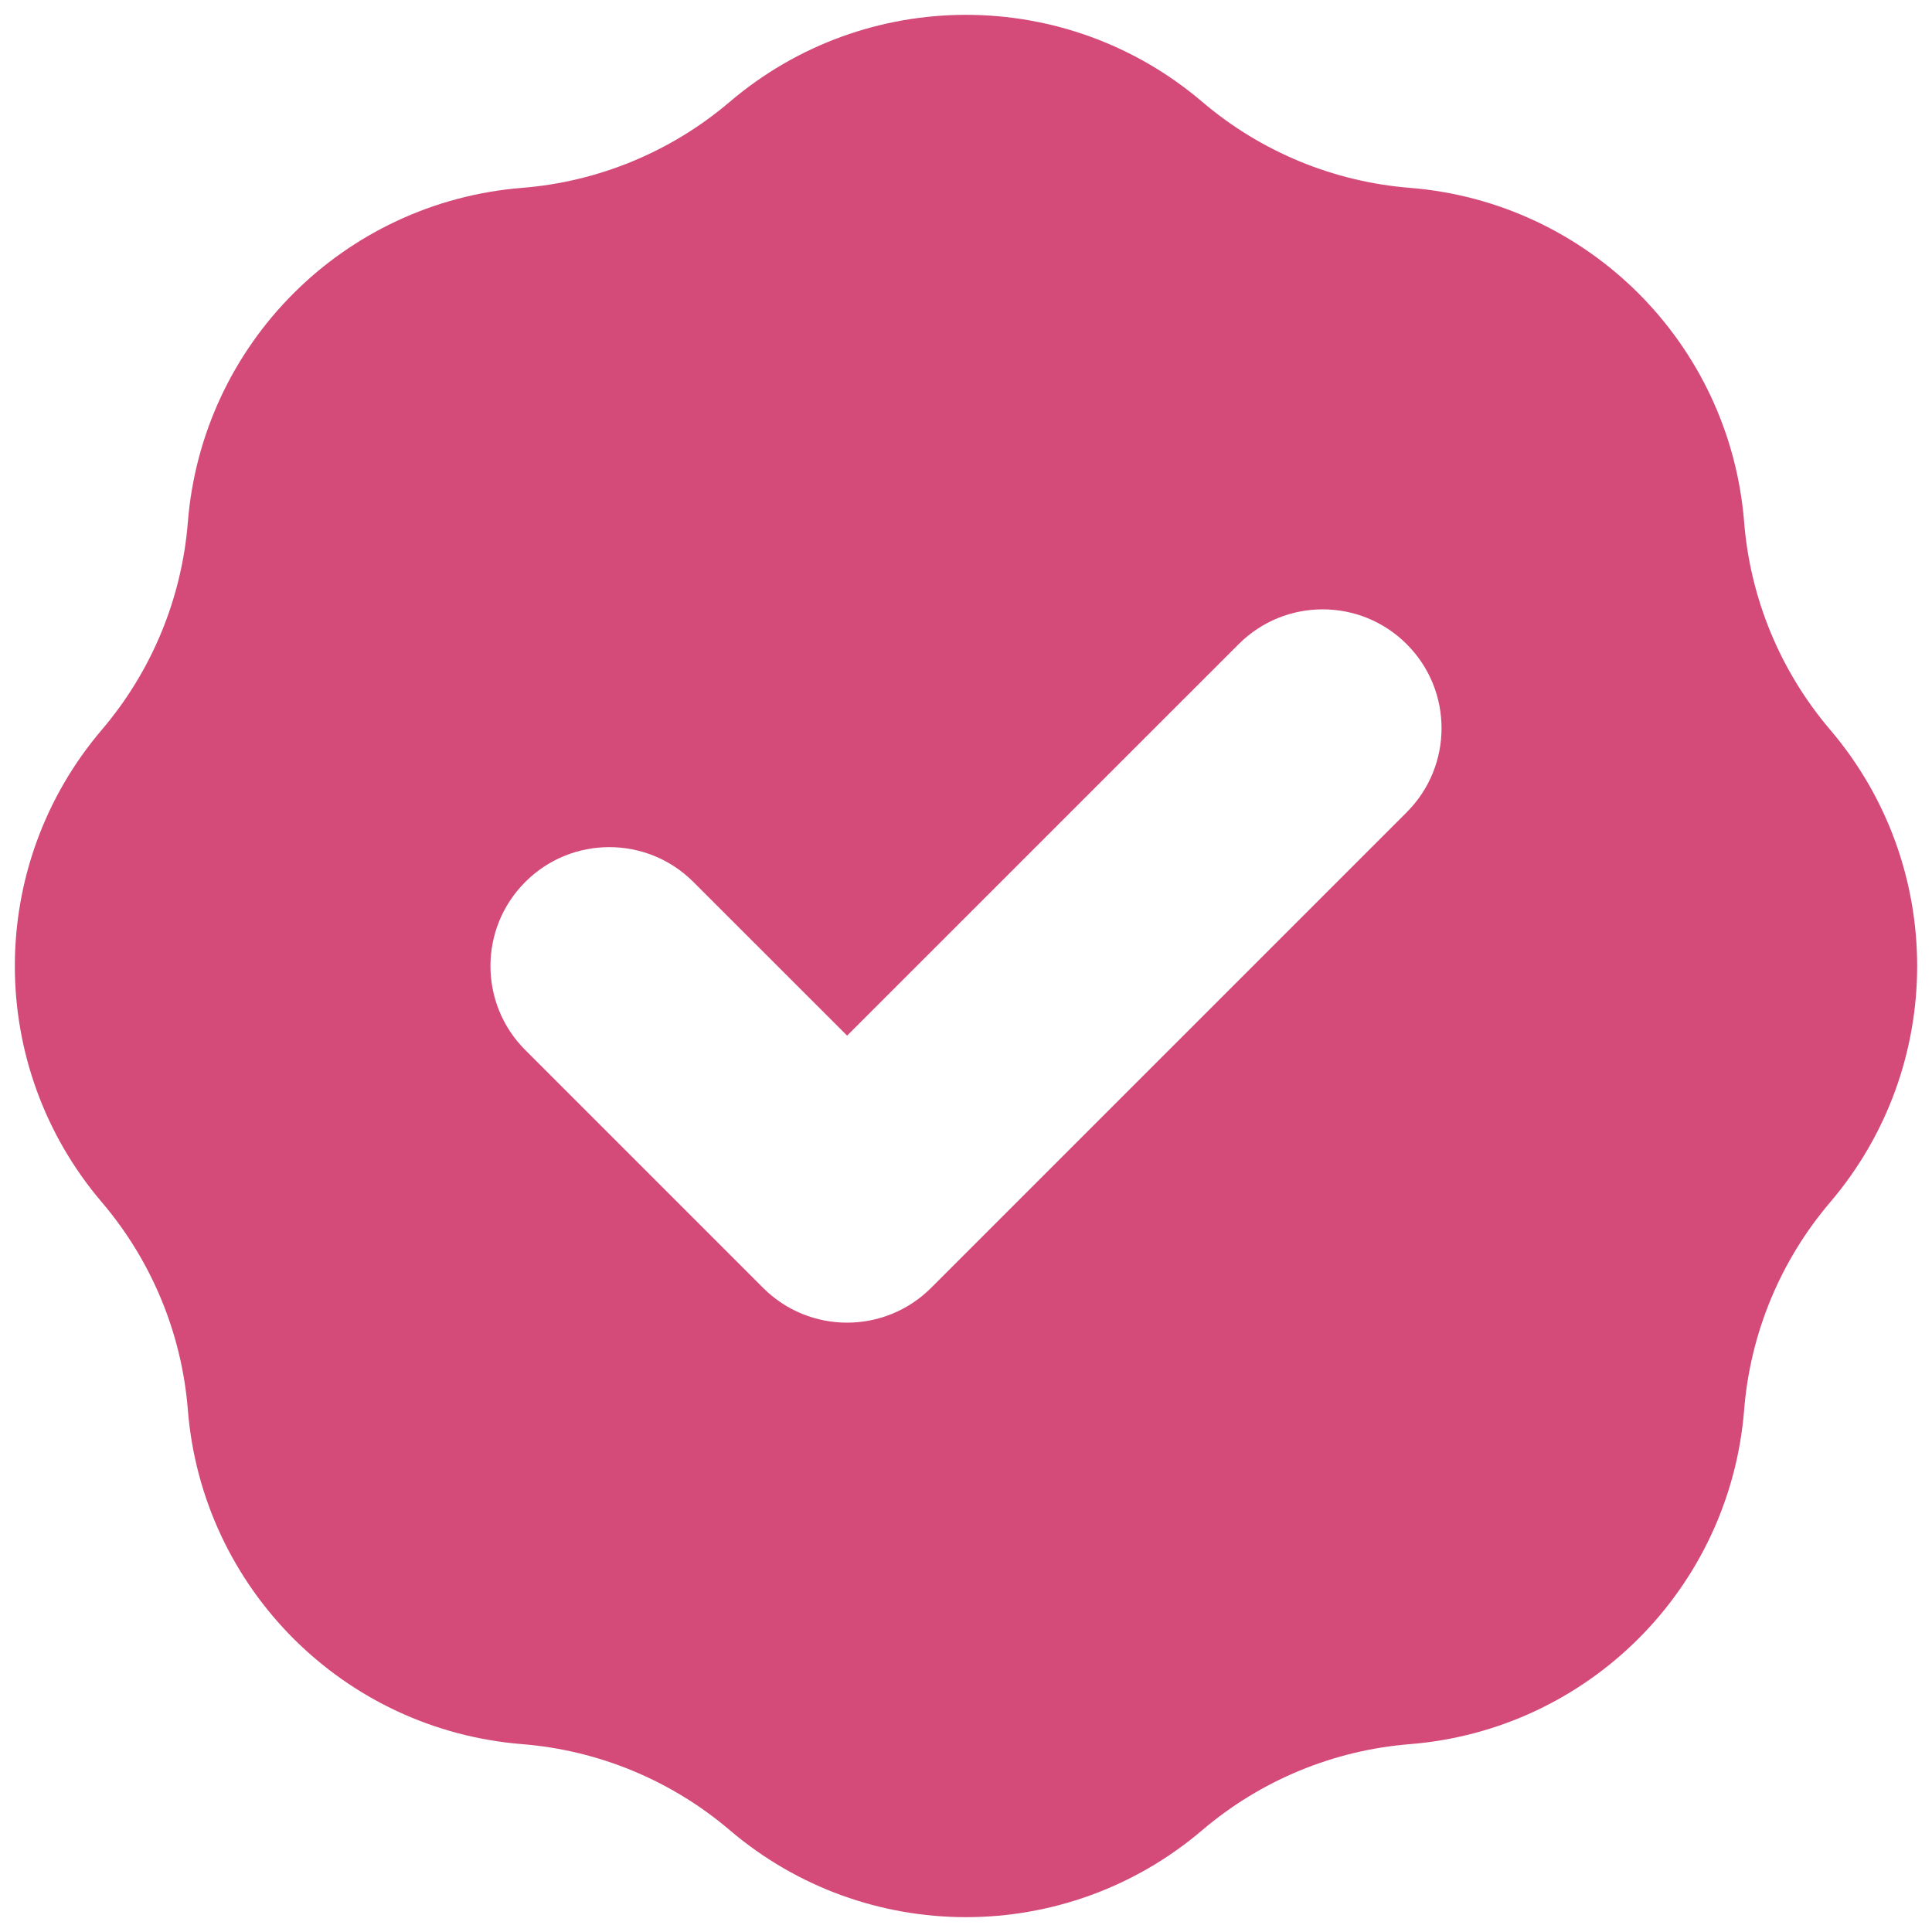
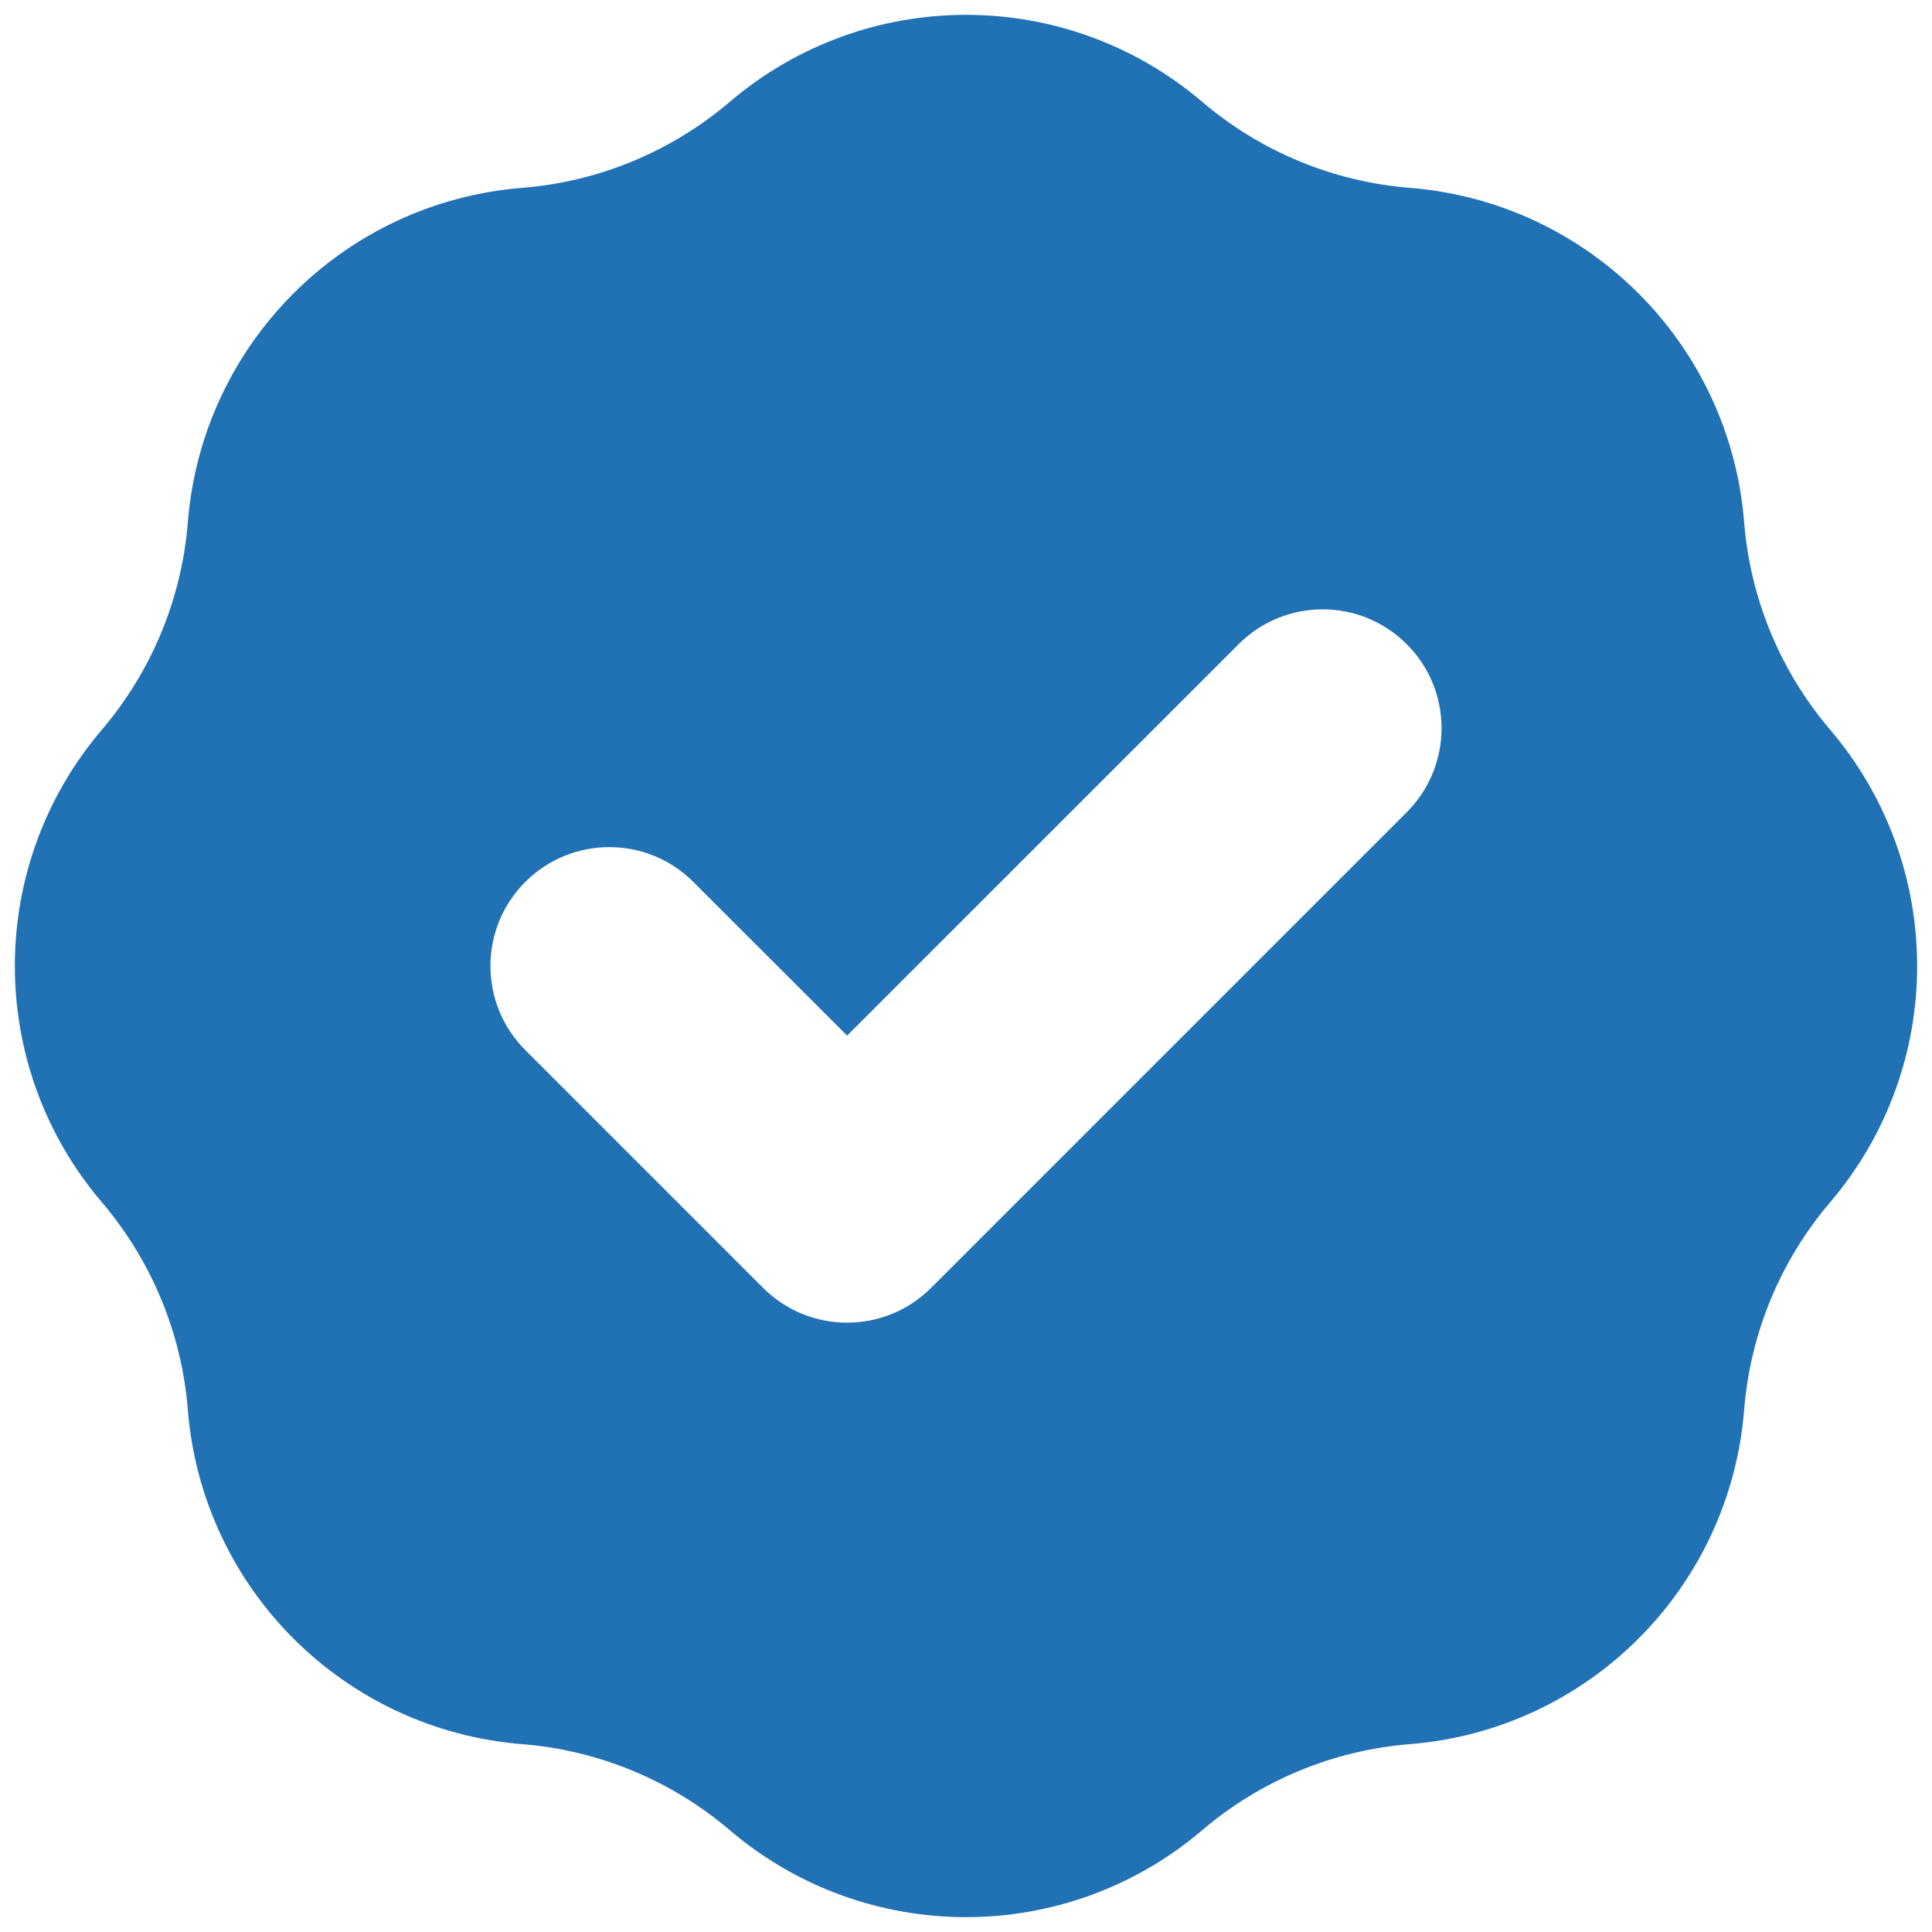
<svg xmlns="http://www.w3.org/2000/svg" width="26" height="26" viewBox="0 0 26 26" fill="none">
-   <path fill-rule="evenodd" clip-rule="evenodd" d="M7.027 2.528C8.056 2.446 9.033 2.041 9.819 1.372C11.652 -0.191 14.348 -0.191 16.181 1.372C16.967 2.041 17.944 2.446 18.973 2.528C21.374 2.72 23.28 4.626 23.472 7.027C23.554 8.056 23.959 9.033 24.628 9.819C26.191 11.652 26.191 14.348 24.628 16.181C23.959 16.967 23.554 17.944 23.472 18.973C23.28 21.374 21.374 23.28 18.973 23.472C17.944 23.554 16.967 23.959 16.181 24.628C14.348 26.191 11.652 26.191 9.819 24.628C9.033 23.959 8.056 23.554 7.027 23.472C4.626 23.28 2.72 21.374 2.528 18.973C2.446 17.944 2.041 16.967 1.372 16.181C-0.191 14.348 -0.191 11.652 1.372 9.819C2.041 9.033 2.446 8.056 2.528 7.027C2.72 4.626 4.626 2.72 7.027 2.528ZM18.931 10.931C19.556 10.306 19.556 9.293 18.931 8.669C18.306 8.044 17.294 8.044 16.669 8.669L11.4 13.937L9.331 11.869C8.707 11.244 7.693 11.244 7.069 11.869C6.444 12.493 6.444 13.507 7.069 14.131L10.269 17.331C10.893 17.956 11.906 17.956 12.531 17.331L18.931 10.931Z" fill="#D44A78" />
+   <path fill-rule="evenodd" clip-rule="evenodd" d="M7.027 2.528C8.056 2.446 9.033 2.041 9.819 1.372C11.652 -0.191 14.348 -0.191 16.181 1.372C16.967 2.041 17.944 2.446 18.973 2.528C21.374 2.72 23.28 4.626 23.472 7.027C23.554 8.056 23.959 9.033 24.628 9.819C26.191 11.652 26.191 14.348 24.628 16.181C23.959 16.967 23.554 17.944 23.472 18.973C23.28 21.374 21.374 23.28 18.973 23.472C17.944 23.554 16.967 23.959 16.181 24.628C14.348 26.191 11.652 26.191 9.819 24.628C9.033 23.959 8.056 23.554 7.027 23.472C4.626 23.28 2.72 21.374 2.528 18.973C2.446 17.944 2.041 16.967 1.372 16.181C-0.191 14.348 -0.191 11.652 1.372 9.819C2.041 9.033 2.446 8.056 2.528 7.027C2.72 4.626 4.626 2.72 7.027 2.528ZM18.931 10.931C19.556 10.306 19.556 9.293 18.931 8.669C18.306 8.044 17.294 8.044 16.669 8.669L11.4 13.937L9.331 11.869C8.707 11.244 7.693 11.244 7.069 11.869C6.444 12.493 6.444 13.507 7.069 14.131L10.269 17.331C10.893 17.956 11.906 17.956 12.531 17.331L18.931 10.931Z" fill="#2171b5" />
</svg>
